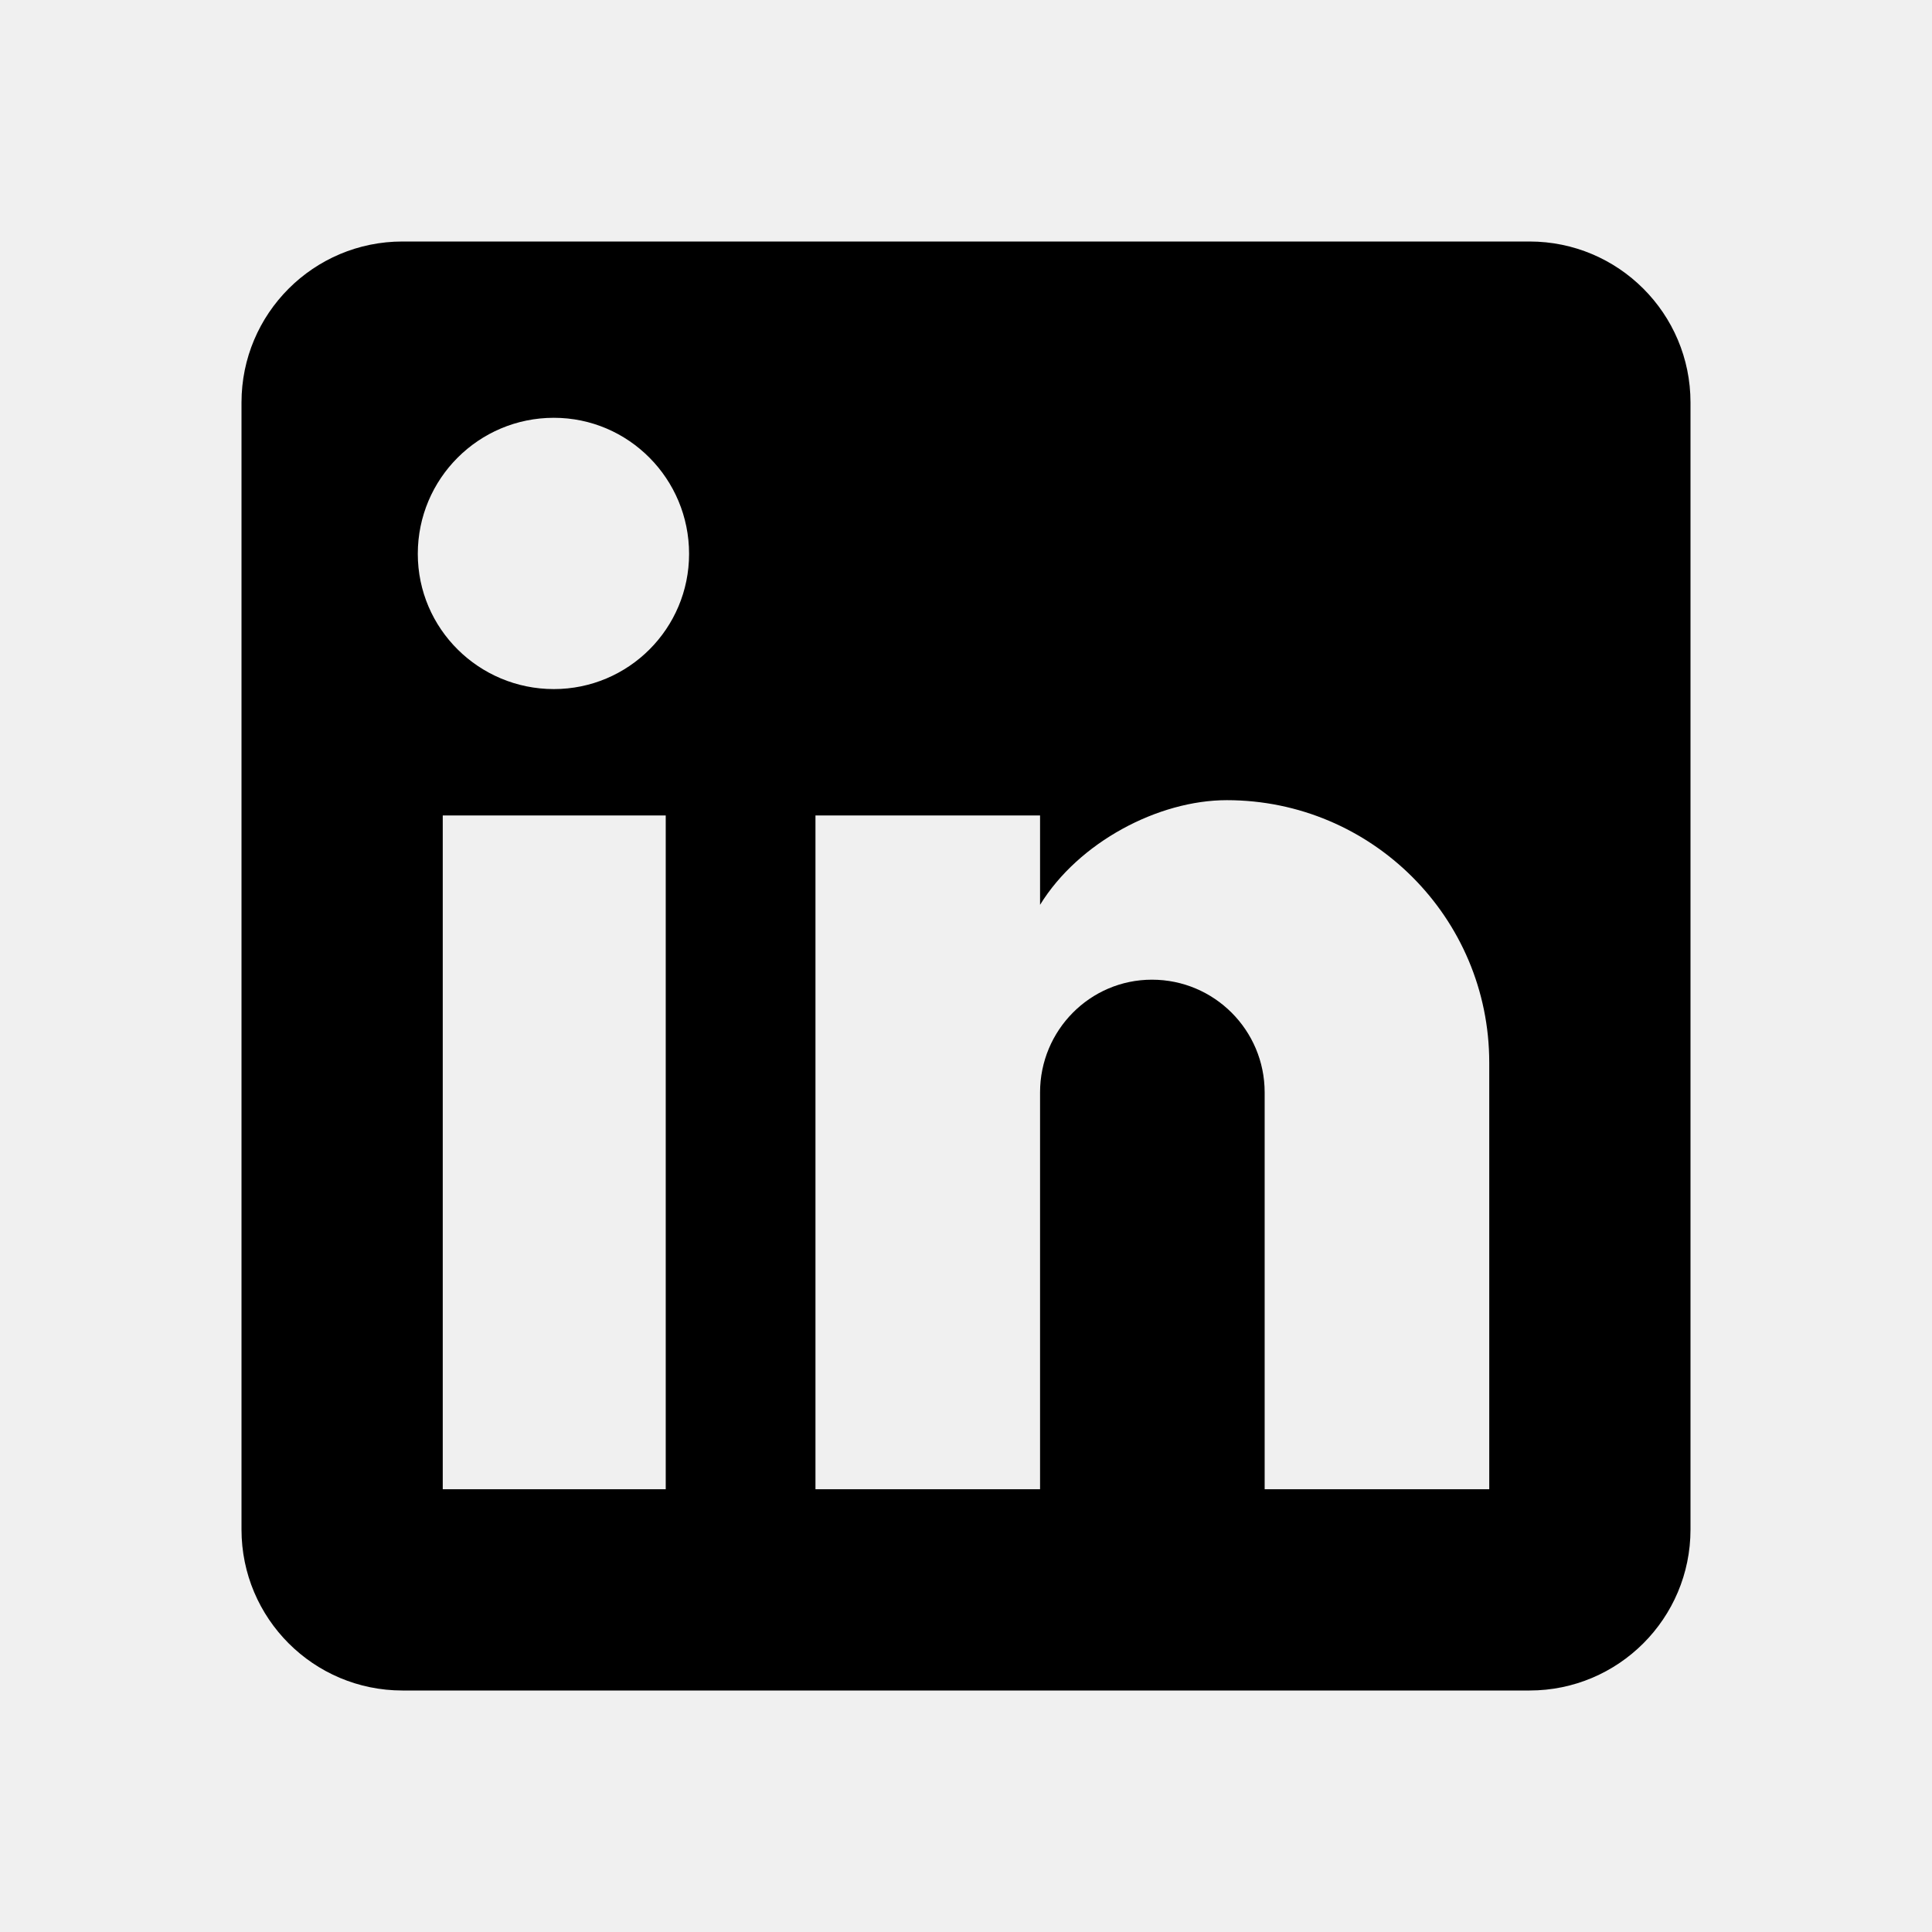
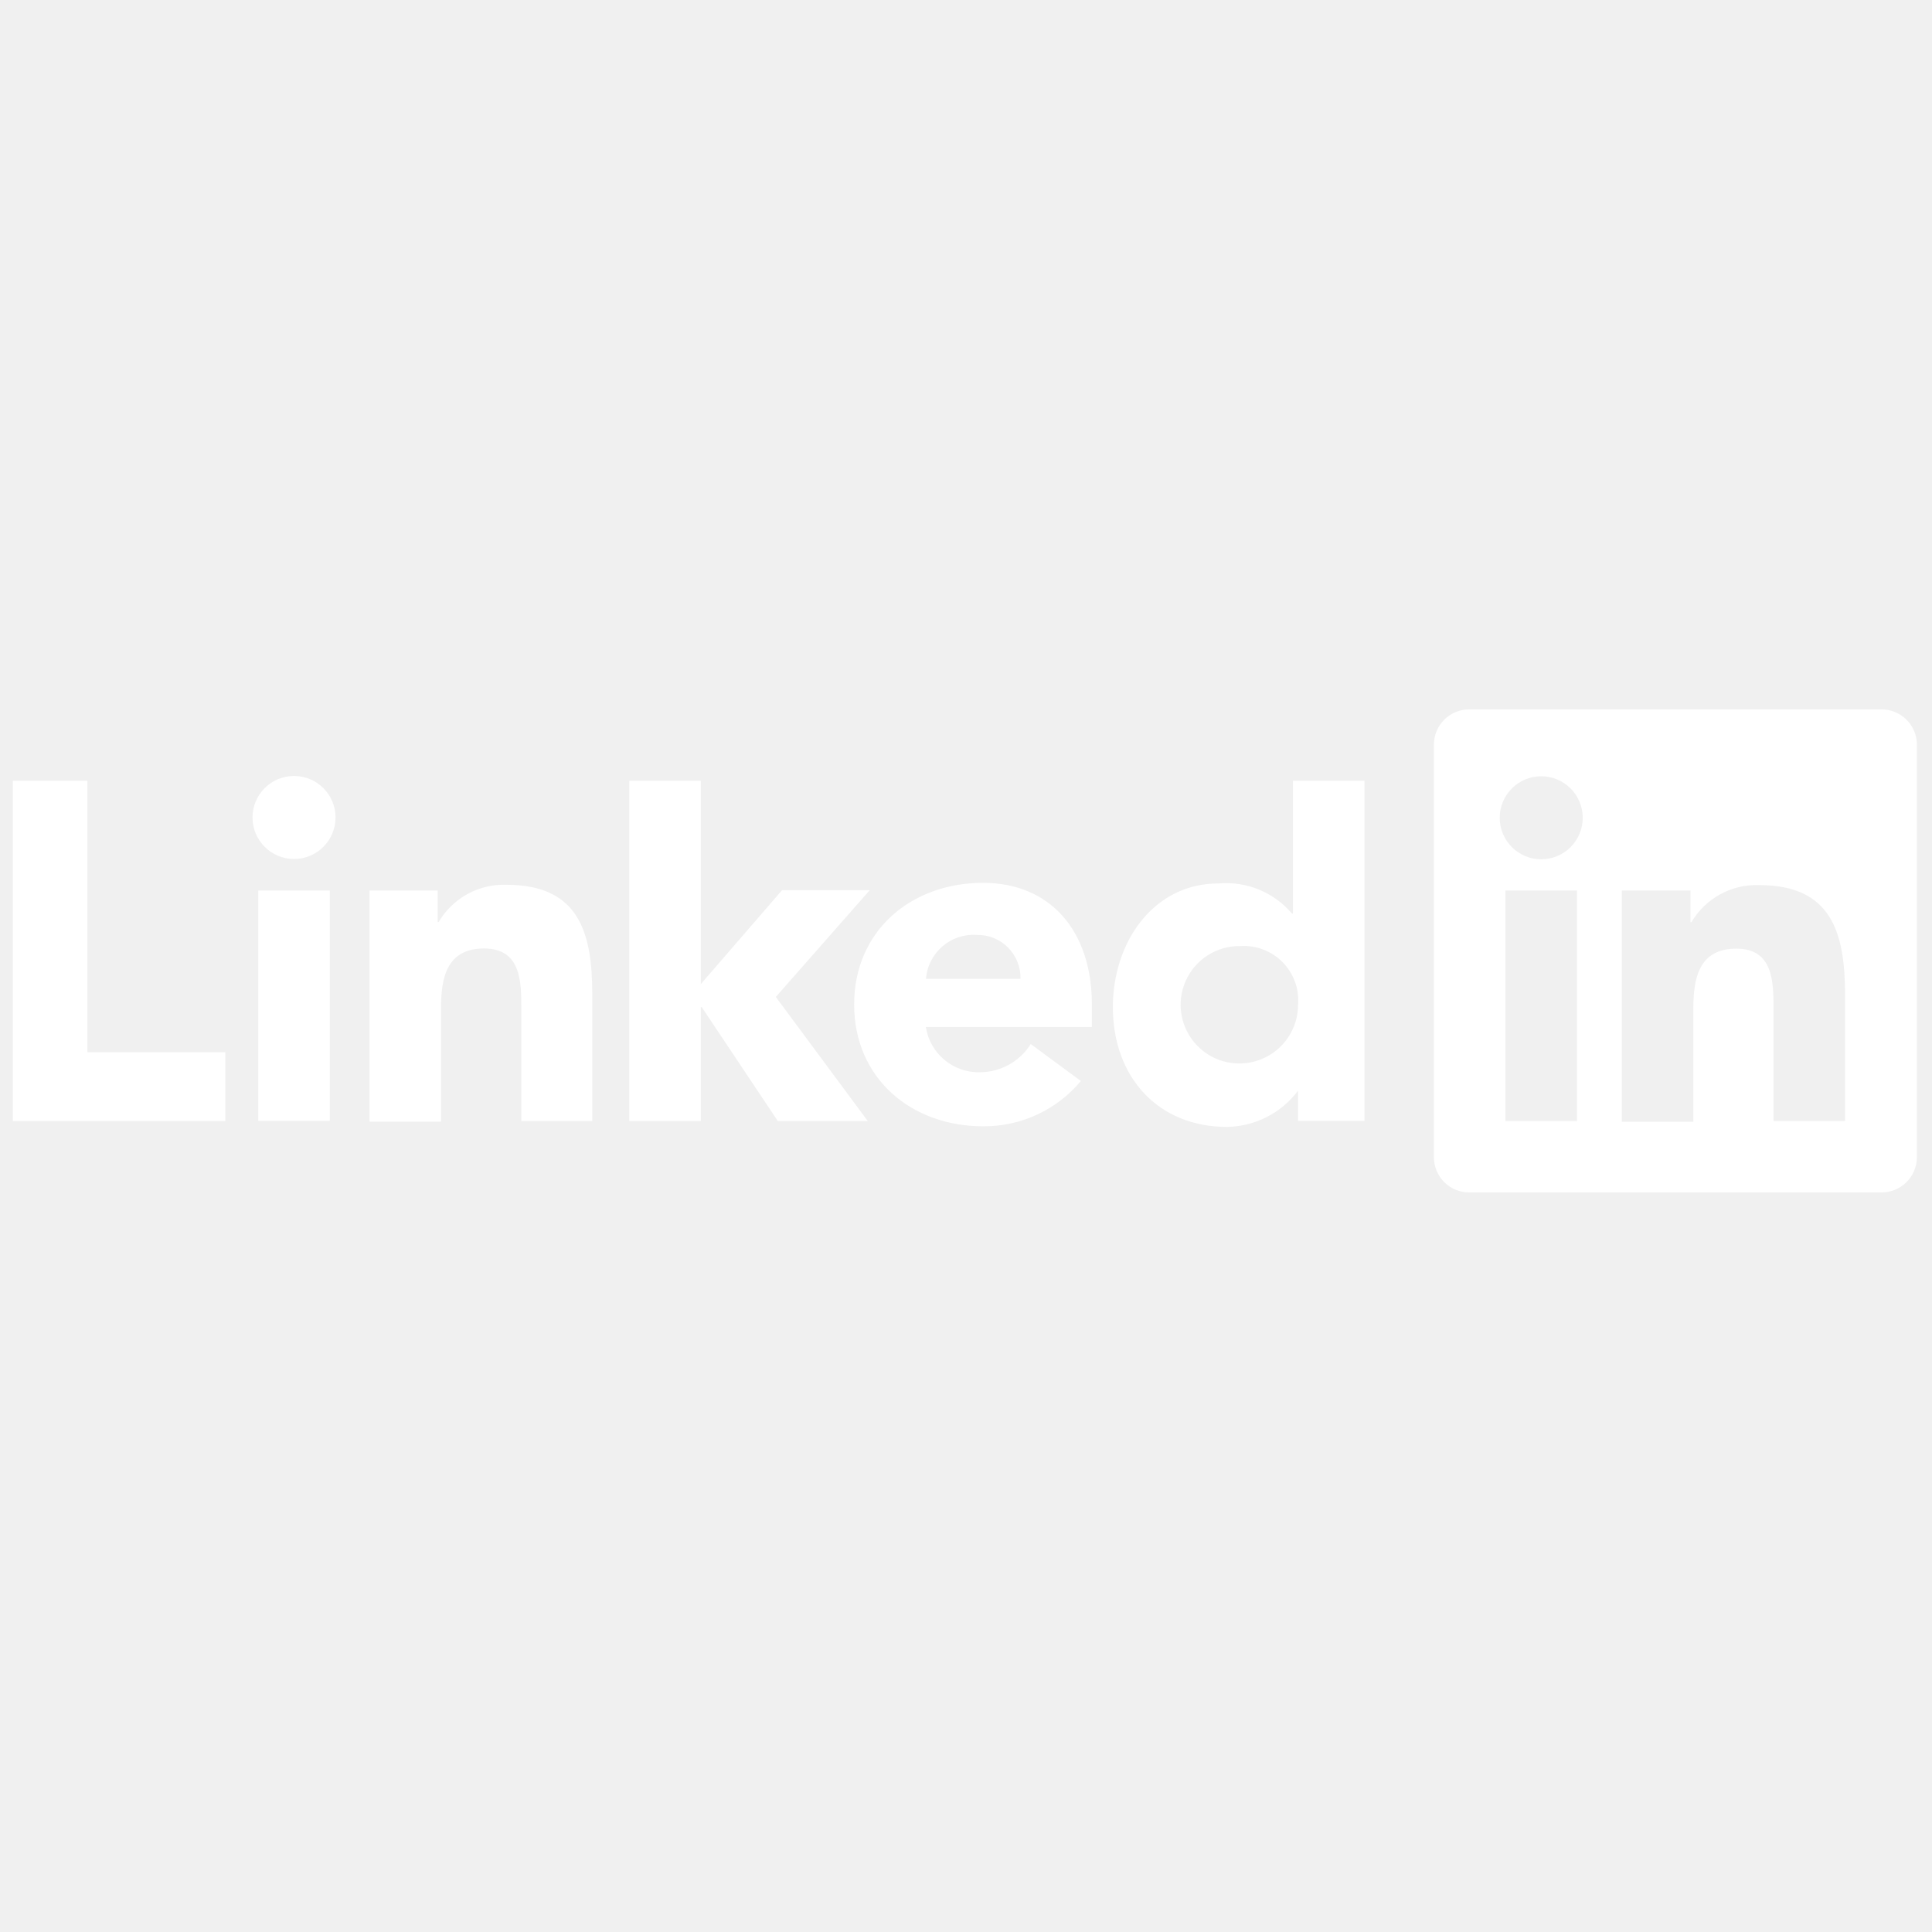
- <svg xmlns="http://www.w3.org/2000/svg" width="1em" height="1em" viewBox="0 0 24 24">
-   <path fill="currentColor" d="M19 3a2 2 0 0 1 2 2v14a2 2 0 0 1-2 2H5a2 2 0 0 1-2-2V5a2 2 0 0 1 2-2zm-.5 15.5v-5.3a3.26 3.26 0 0 0-3.26-3.26c-.85 0-1.84.52-2.32 1.3v-1.11h-2.79v8.37h2.79v-4.93c0-.77.62-1.4 1.39-1.4a1.4 1.4 0 0 1 1.4 1.4v4.93zM6.88 8.56a1.68 1.68 0 0 0 1.68-1.68c0-.93-.75-1.69-1.68-1.69a1.69 1.69 0 0 0-1.69 1.69c0 .93.76 1.68 1.69 1.68m1.39 9.94v-8.37H5.5v8.37z" />
+ <svg xmlns="http://www.w3.org/2000/svg" width="1em" height="1em" viewBox="0 0 128 128">
+   <path fill="white" d="M.85 51.73h4.94v17.98h9.14v4.56H.85zM17.11 59h4.74v15.26h-4.74zm2.37-7.59a2.75 2.75 0 1 1-2.75 2.75a2.75 2.75 0 0 1 2.75-2.75m22.21.32h4.74V65.2l5.38-6.22h5.81l-6.22 7.07l6.09 8.22h-5.96l-5.04-7.55h-.06v7.55h-4.74zM24.48 59H29v2.09h.06a5 5 0 0 1 4.49-2.47c4.81 0 5.69 3.16 5.69 7.27v8.38h-4.7v-7.43c0-1.77 0-4-2.47-4s-2.85 1.93-2.85 3.92v7.55h-4.74z" />
+   <path fill="white" d="M67.61 64.85a2.84 2.84 0 0 0-2.91-2.91a3.16 3.16 0 0 0-3.35 2.91zm4 6.77a8.35 8.35 0 0 1-6.48 3c-4.74 0-8.54-3.16-8.54-8.07s3.8-8.06 8.54-8.06c4.43 0 7.21 3.16 7.21 8.06v1.49h-11a3.54 3.54 0 0 0 3.57 3a4 4 0 0 0 3.38-1.87zm10.62-8.94A3.89 3.89 0 1 0 86 66.57a3.6 3.6 0 0 0-3.8-3.89m8.2 11.58H86v-2a6 6 0 0 1-4.71 2.4c-4.56 0-7.56-3.29-7.56-7.94c0-4.27 2.66-8.19 7-8.19a5.73 5.73 0 0 1 4.87 2h.06v-8.8h4.74zM124.6 47H97.36A2.33 2.33 0 0 0 95 49.34v27.35A2.33 2.33 0 0 0 97.36 79h27.24a2.34 2.34 0 0 0 2.4-2.31V49.34a2.34 2.34 0 0 0-2.4-2.34m-20.12 27.27h-4.74V59h4.74zm-2.37-17.34a2.75 2.75 0 1 1 2.75-2.75a2.75 2.75 0 0 1-2.75 2.75m20.13 17.34h-4.74v-7.42c0-1.77 0-4-2.46-4s-2.85 1.93-2.85 3.92v7.55h-4.74V59H112v2.1h.06a5 5 0 0 1 4.49-2.46c4.8 0 5.69 3.16 5.69 7.27z" />
</svg>
